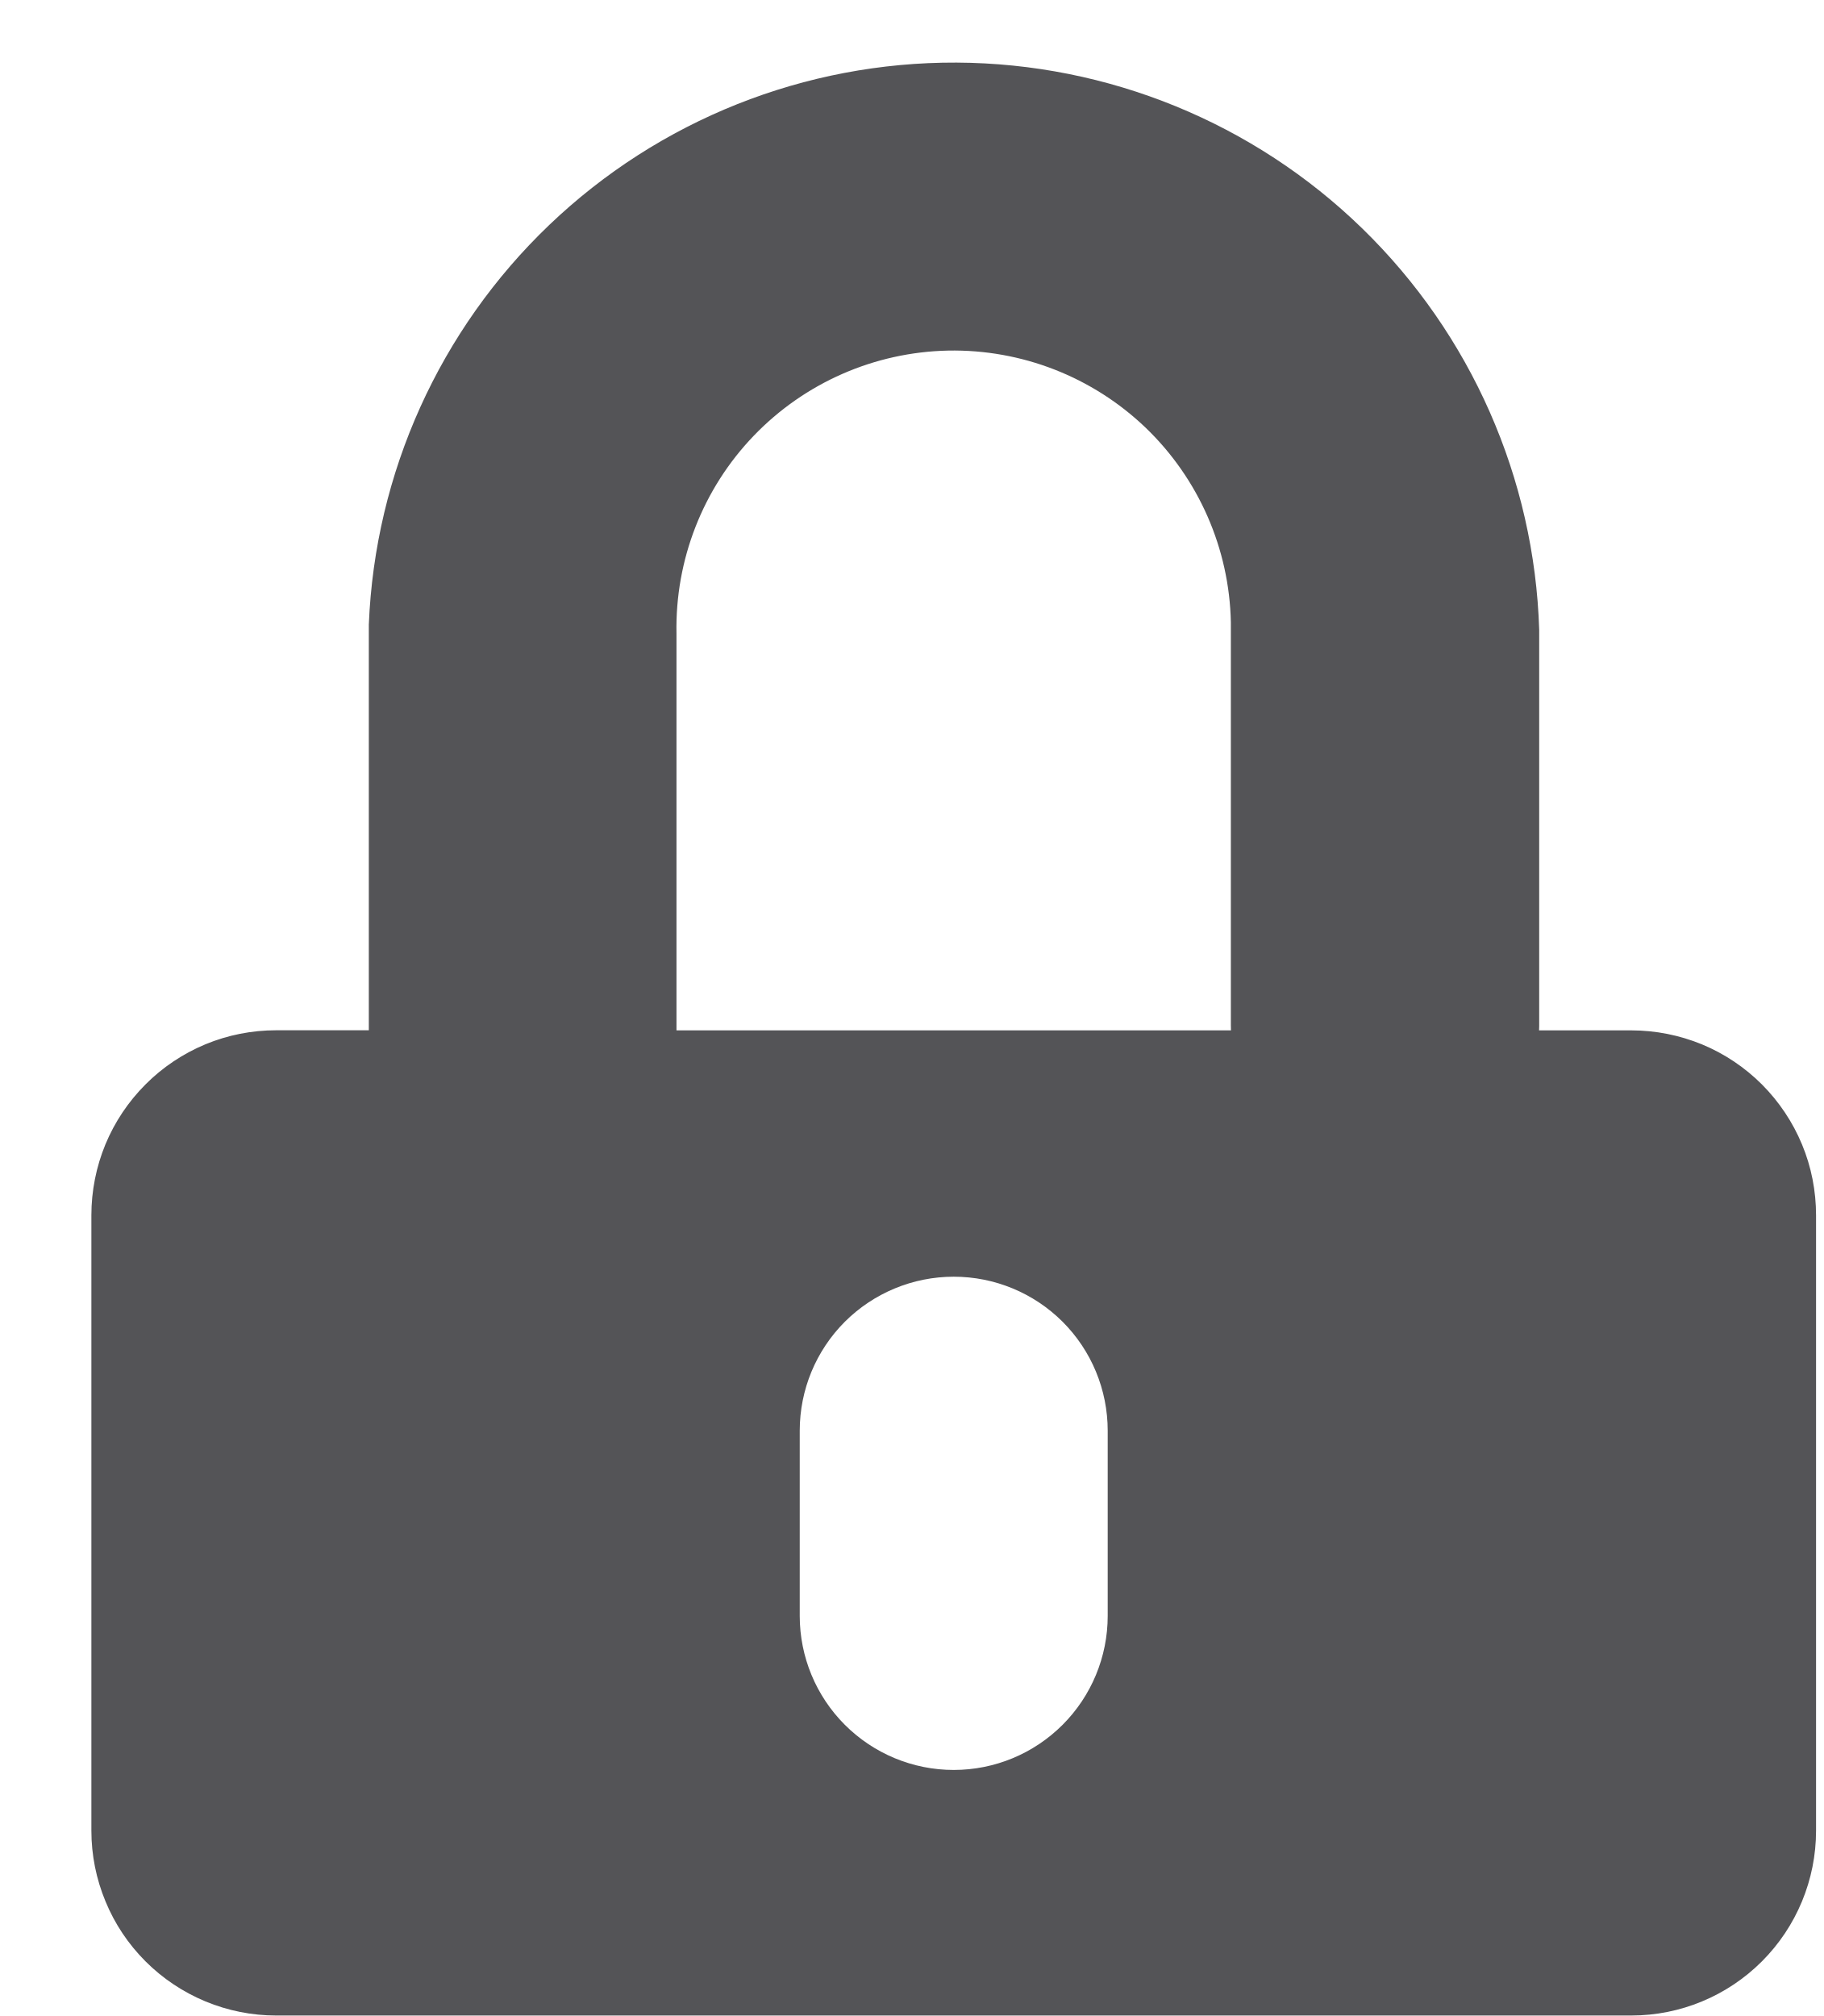
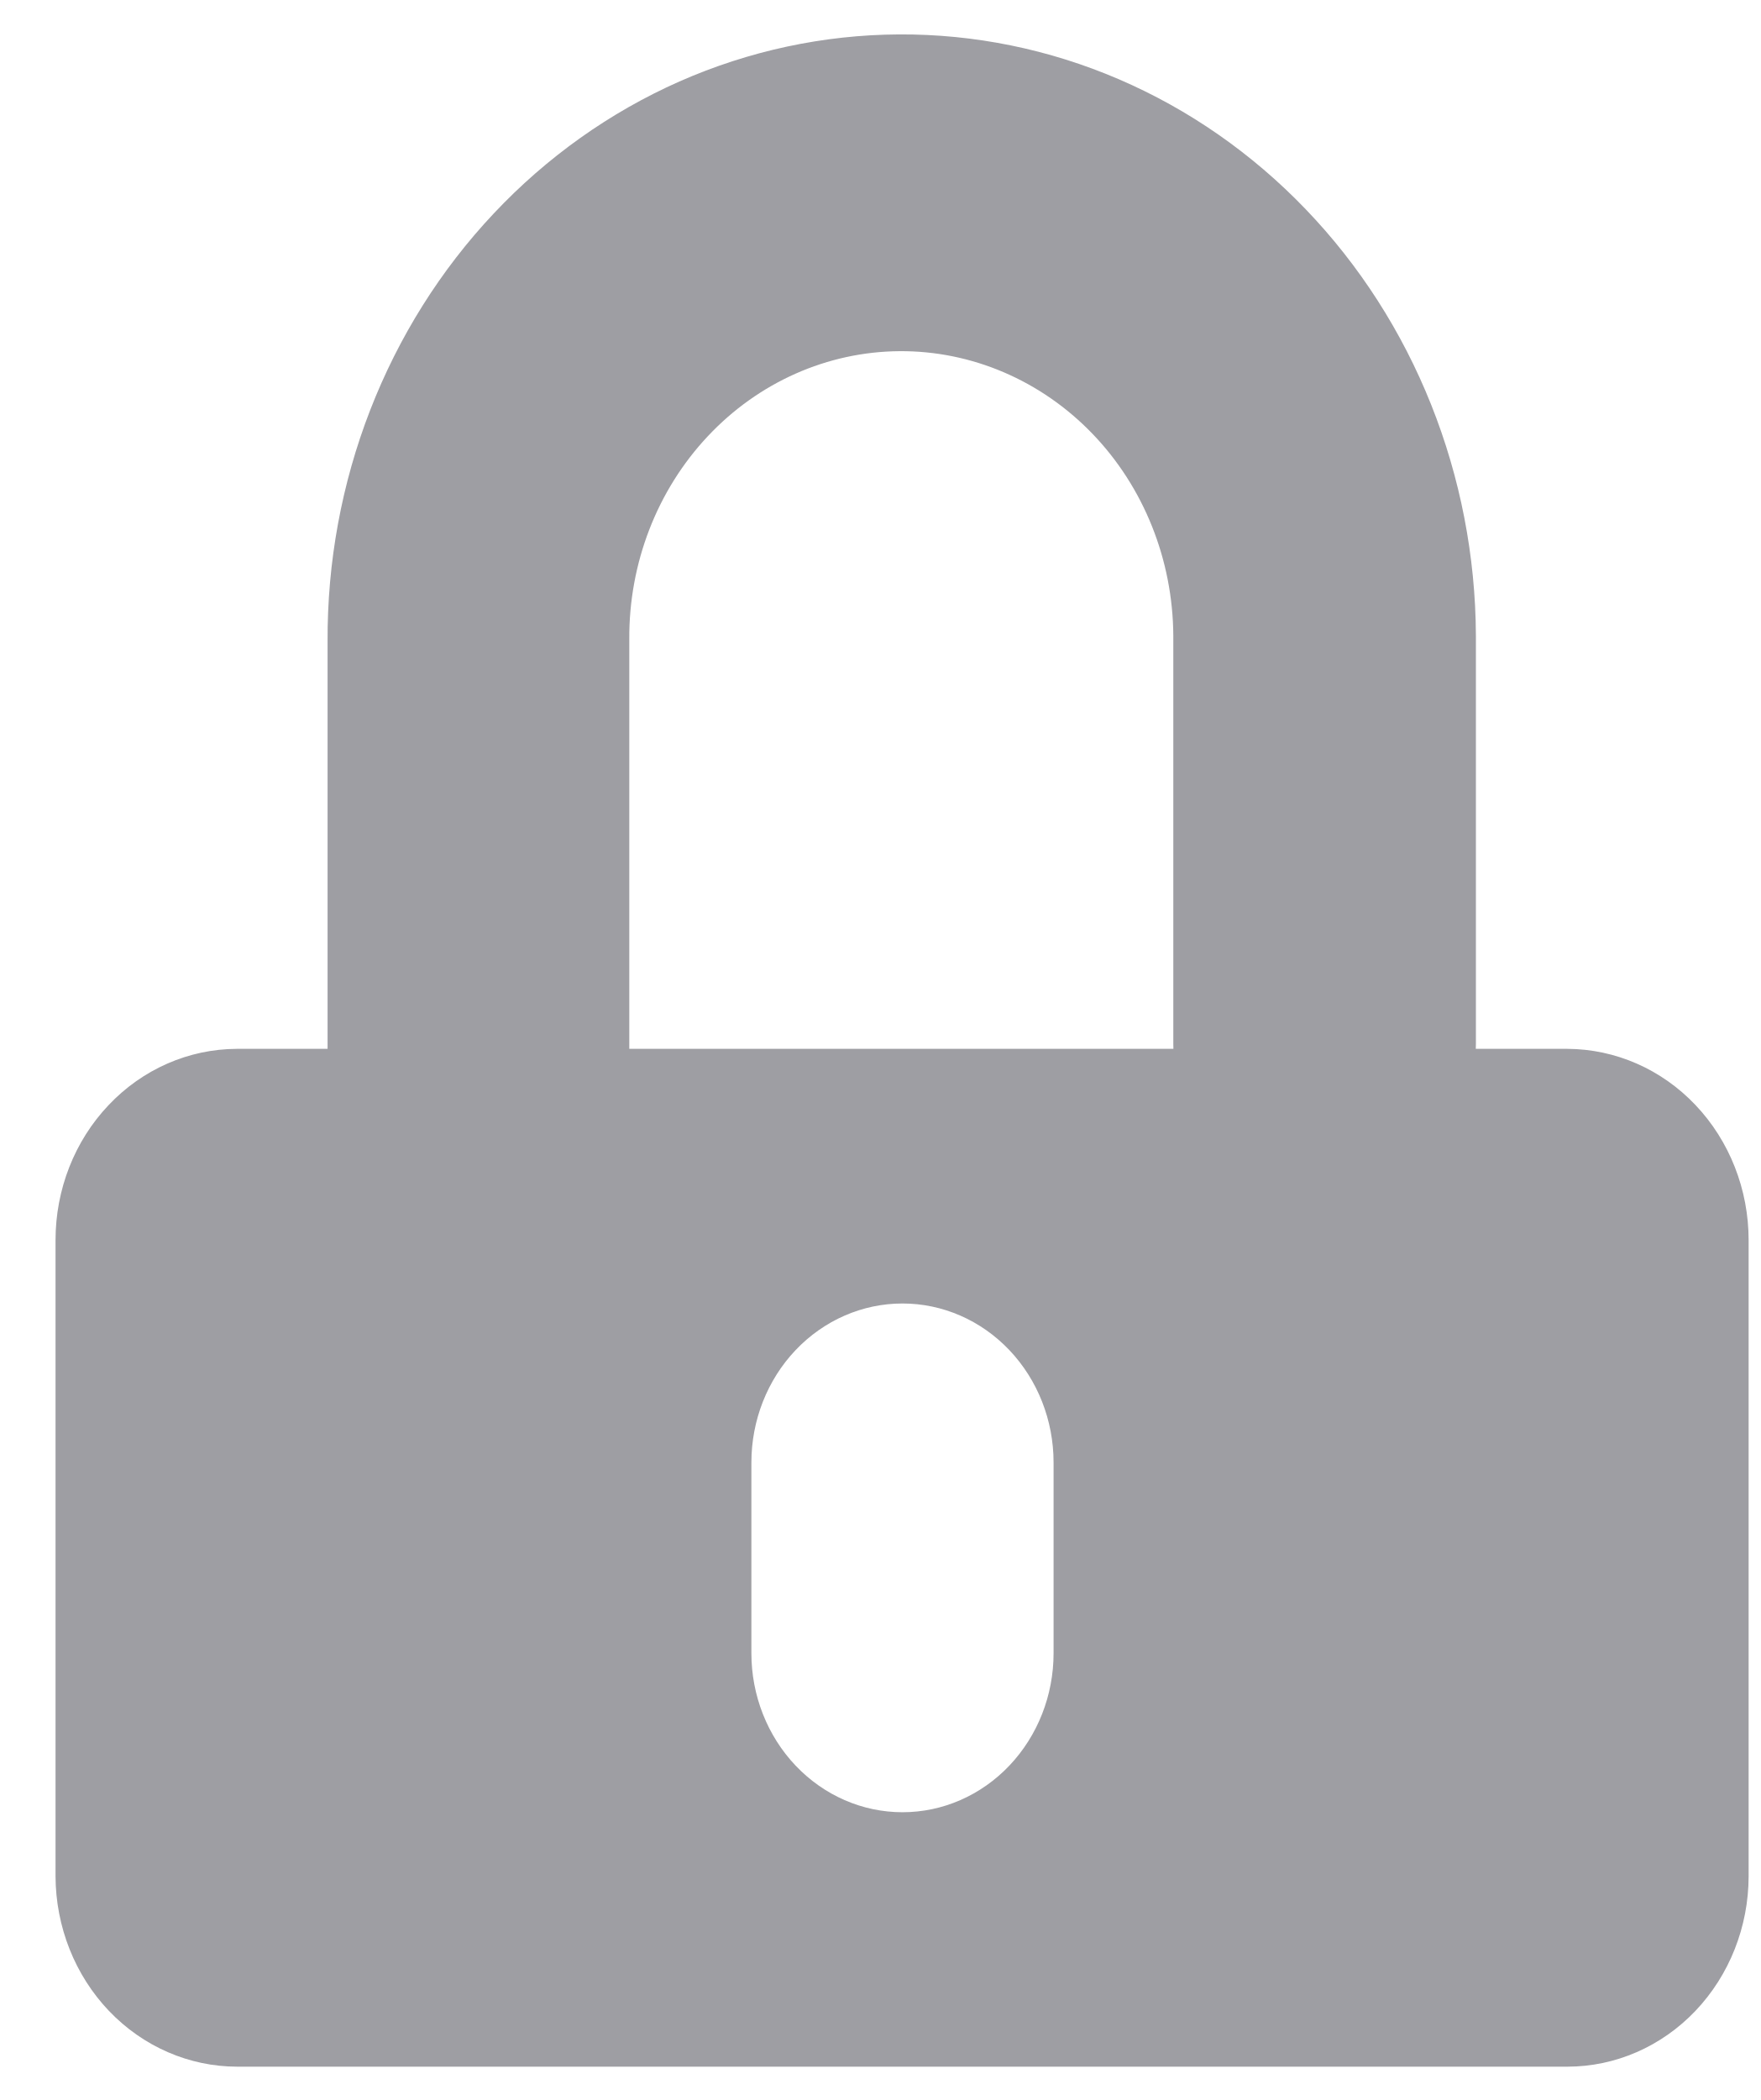
- <svg xmlns="http://www.w3.org/2000/svg" width="19" height="21" viewBox="0 0 19 21" fill="none">
-   <path d="M16.993 10.733H7.047V6.599C7.032 5.833 7.321 5.092 7.851 4.54C8.382 3.987 9.11 3.668 9.876 3.652C10.642 3.637 11.382 3.926 11.935 4.456C12.487 4.987 12.806 5.715 12.822 6.481V10.681C12.822 10.935 12.922 11.179 13.102 11.359C13.281 11.539 13.525 11.641 13.779 11.642H15.068C15.194 11.643 15.319 11.619 15.436 11.571C15.553 11.524 15.659 11.454 15.749 11.365C15.838 11.277 15.91 11.172 15.959 11.056C16.008 10.939 16.033 10.815 16.034 10.689V6.561C15.985 4.982 15.324 3.483 14.192 2.381C13.06 1.279 11.544 0.66 9.965 0.652C8.385 0.645 6.864 1.251 5.722 2.343C4.58 3.435 3.906 4.927 3.842 6.506C3.842 6.545 3.842 6.584 3.842 6.621V10.732H2.877C2.624 10.732 2.374 10.781 2.14 10.878C1.907 10.975 1.694 11.117 1.516 11.296C1.337 11.475 1.195 11.687 1.098 11.921C1.002 12.154 0.952 12.405 0.952 12.658V19.07C0.952 19.323 1.002 19.573 1.099 19.806C1.195 20.04 1.337 20.252 1.516 20.431C1.695 20.61 1.907 20.751 2.14 20.848C2.374 20.945 2.624 20.995 2.877 20.995H16.993C17.504 20.995 17.993 20.792 18.354 20.431C18.715 20.07 18.918 19.58 18.918 19.07V12.659C18.918 12.406 18.869 12.155 18.772 11.922C18.675 11.688 18.533 11.476 18.355 11.297C18.176 11.118 17.964 10.976 17.73 10.879C17.496 10.783 17.246 10.733 16.993 10.733ZM11.539 16.833C11.539 17.258 11.37 17.666 11.069 17.967C10.768 18.268 10.361 18.437 9.935 18.437C9.51 18.437 9.102 18.268 8.801 17.967C8.5 17.666 8.331 17.258 8.331 16.833V14.903C8.331 14.477 8.5 14.069 8.801 13.768C9.102 13.468 9.51 13.299 9.935 13.299C10.361 13.299 10.768 13.468 11.069 13.768C11.37 14.069 11.539 14.477 11.539 14.903V16.833Z" fill="#545457" />
+ <svg xmlns="http://www.w3.org/2000/svg" width="26" height="31" viewBox="0 0 26 31" fill="none">
+   <path d="M23.125 15.483H9.292V9.436C9.285 8.315 9.702 7.237 10.451 6.44C11.199 5.643 12.218 5.191 13.283 5.184C14.348 5.177 15.373 5.616 16.131 6.403C16.889 7.19 17.318 8.262 17.325 9.383V15.414C17.325 15.6 17.359 15.783 17.427 15.954C17.494 16.126 17.593 16.281 17.718 16.412C17.842 16.543 17.99 16.647 18.153 16.718C18.316 16.789 18.49 16.826 18.666 16.826H20.451C20.807 16.826 21.148 16.677 21.4 16.412C21.652 16.148 21.793 15.789 21.793 15.414V9.383C21.788 8.212 21.563 7.053 21.132 5.973C20.701 4.893 20.072 3.913 19.28 3.089C18.489 2.265 17.552 1.613 16.521 1.17C15.49 0.727 14.387 0.502 13.274 0.508C12.16 0.514 11.059 0.75 10.032 1.203C9.006 1.657 8.074 2.319 7.291 3.151C6.507 3.983 5.887 4.97 5.466 6.054C5.045 7.138 4.831 8.299 4.837 9.47V15.483H3.495C2.785 15.486 2.104 15.784 1.603 16.314C1.101 16.843 0.82 17.559 0.82 18.307V27.698C0.823 28.444 1.107 29.159 1.61 29.686C2.113 30.212 2.794 30.508 3.504 30.508H23.143C23.852 30.508 24.532 30.212 25.034 29.685C25.536 29.158 25.819 28.443 25.82 27.698V18.307C25.82 17.559 25.538 16.842 25.036 16.313C24.535 15.784 23.854 15.486 23.143 15.483M15.557 24.405C15.557 25.027 15.322 25.624 14.904 26.064C14.485 26.505 13.918 26.752 13.326 26.752C12.734 26.752 12.167 26.505 11.748 26.064C11.33 25.624 11.095 25.027 11.095 24.405V21.589C11.095 20.967 11.33 20.37 11.748 19.93C12.167 19.489 12.734 19.242 13.326 19.242C13.918 19.242 14.485 19.489 14.904 19.93C15.322 20.37 15.557 20.967 15.557 21.589V24.405Z" fill="#9E9EA3" />
</svg>
